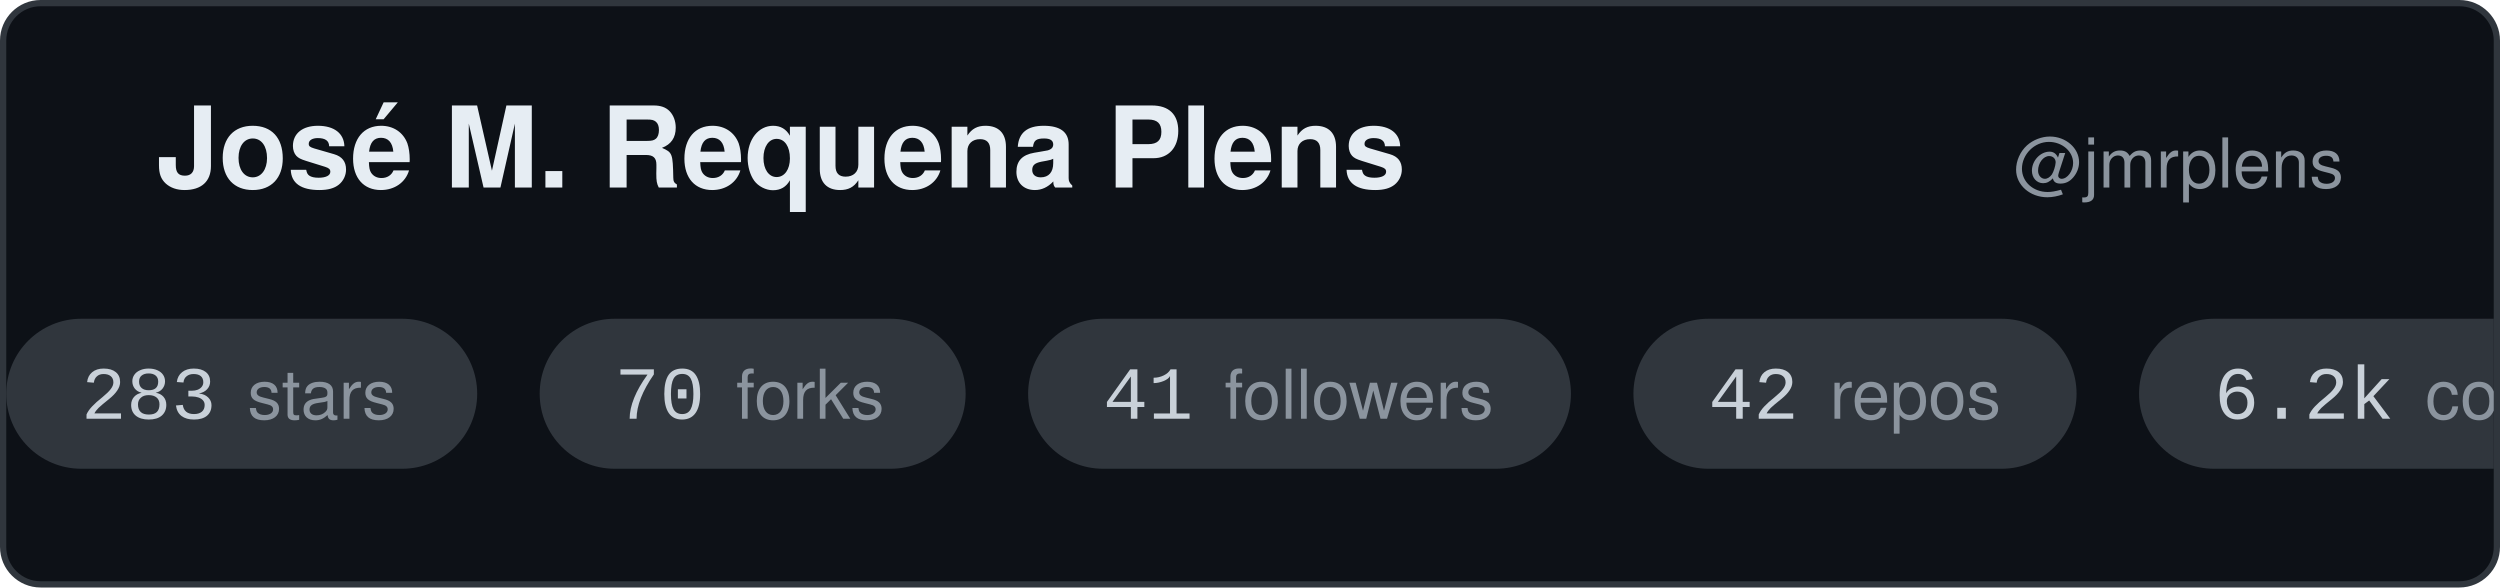
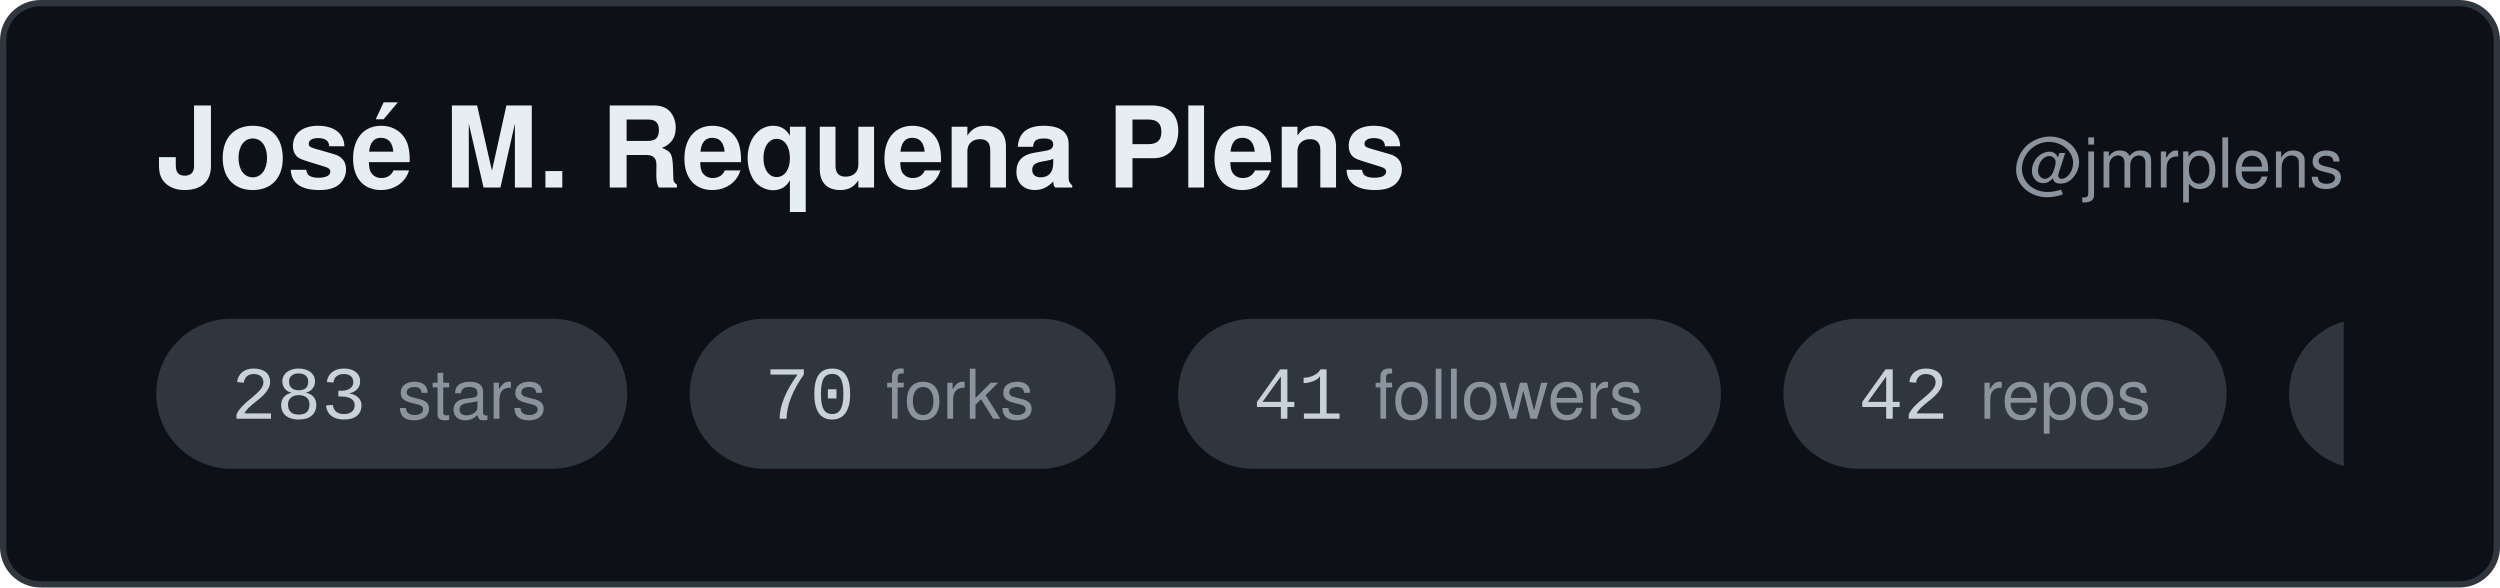
<svg xmlns="http://www.w3.org/2000/svg" width="400" height="94" viewBox="0 0 400 94" role="img" aria-labelledby="ghcTitle ghcDesc">
  <style>
.bg{fill:#0d1117;stroke:#30363d}
.panel{fill:#161b22}
.t,.v,.big{fill:#e6edf3}
.d,.l,.h,.s{fill:#8b949e}
.n,.c{fill:#c9d1d9}
.star,.pill-v{fill:#e3b341}
.on-accent{fill:#0d1117}
.line{stroke:#58a6ff}
.area{fill:#58a6ff}
.axis,.edge{stroke:#30363d}
.track{fill:#30363d}
.ok{fill:#3fb950}
.fg{fill:#e6edf3}
.h0{fill:#151b23}.h1{fill:#033a16}.h2{fill:#196c2e}.h3{fill:#2ea043}.h4{fill:#56d364}
text{font-family:-apple-system,BlinkMacSystemFont,'Segoe UI',Helvetica,Arial,sans-serif}
.mono{font-family:ui-monospace,SFMono-Regular,'SF Mono',Menlo,Consolas,'Liberation Mono',monospace}
.t{font-size:18px;font-weight:600}
.d{font-size:11px}
.v{font-size:16px;font-weight:600}
.big{font-size:24px;font-weight:700}
.l{font-size:11px}
.h{font-size:10px;font-weight:600;letter-spacing:0.08em}
.n{font-size:12px}
.s{font-size:11px}
.c{font-size:12px}
.line{fill:none;stroke-width:2;stroke-linecap:round;stroke-linejoin:round}
.area{fill-opacity:0.14;stroke:none}
.axis{stroke-width:1}
.edge{fill:none;stroke-width:1}
.m0{animation:m0 11.75s linear 1}
@keyframes m0{0%{transform:translateX(0px)}100%{transform:translateX(-1645px)}}
@media (prefers-reduced-motion:reduce){.m0{animation:none}}
</style>
  <rect class="bg" x="0.5" y="0.5" width="399" height="93" rx="6" />
  <text class="t" x="25" y="30" text-anchor="start">José M. Requena Plens</text>
  <text class="s" x="375" y="30" text-anchor="end">@jmrplens</text>
-   <svg x="1" y="46" width="398" height="34">
+   <svg x="25" y="46" width="350" height="34">
    <g class="m0">
      <rect class="track" x="0" y="5" width="75.35" height="24" rx="12" />
      <text class="c mono" x="12" y="21" text-anchor="start">283</text>
      <text class="s" x="38.6" y="21" text-anchor="start">stars</text>
      <rect class="track" x="85.35" y="5" width="68.15" height="24" rx="12" />
      <text class="c mono" x="97.35" y="21" text-anchor="start">70</text>
      <text class="s" x="116.75" y="21" text-anchor="start">forks</text>
      <rect class="track" x="163.5" y="5" width="86.85" height="24" rx="12" />
      <text class="c mono" x="175.5" y="21" text-anchor="start">41</text>
      <text class="s" x="194.9" y="21" text-anchor="start">followers</text>
      <rect class="track" x="260.35" y="5" width="70.9" height="24" rx="12" />
      <text class="c mono" x="272.35" y="21" text-anchor="start">42</text>
      <text class="s" x="291.75" y="21" text-anchor="start">repos</text>
      <rect class="track" x="341.25" y="5" width="97.95" height="24" rx="12" />
      <text class="c mono" x="353.25" y="21" text-anchor="start">6.2k</text>
      <text class="s" x="387.05" y="21" text-anchor="start">contribs</text>
      <rect class="track" x="449.2" y="5" width="85.3" height="24" rx="12" />
      <text class="c mono" x="461.2" y="21" text-anchor="start">1.8k</text>
      <text class="s" x="495" y="21" text-anchor="start">views</text>
      <rect class="track" x="544.5" y="5" width="88" height="24" rx="12" />
      <text class="c mono" x="556.5" y="21" text-anchor="start">878</text>
      <text class="s" x="583.1" y="21" text-anchor="start">visitors</text>
      <rect class="track" x="642.5" y="5" width="91.35" height="24" rx="12" />
      <text class="c mono" x="654.5" y="21" text-anchor="start">117k</text>
      <text class="s" x="688.3" y="21" text-anchor="start">clones</text>
      <rect class="track" x="743.85" y="5" width="102.35" height="24" rx="12" />
      <text class="c mono" x="755.85" y="21" text-anchor="start">3.4k</text>
      <text class="s" x="789.65" y="21" text-anchor="start">commits</text>
      <rect class="track" x="856.2" y="5" width="78.81" height="24" rx="12" />
      <text class="c mono" x="868.2" y="21" text-anchor="start">1.2k</text>
      <text class="s" x="902" y="21" text-anchor="start">PRs</text>
      <rect class="track" x="945.01" y="5" width="87.45" height="24" rx="12" />
      <text class="c mono" x="957.01" y="21" text-anchor="start">389</text>
      <text class="s" x="983.61" y="21" text-anchor="start">reviews</text>
      <rect class="track" x="1042.46" y="5" width="76.95" height="24" rx="12" />
      <text class="c mono" x="1054.46" y="21" text-anchor="start">64</text>
      <text class="s" x="1073.86" y="21" text-anchor="start">issues</text>
      <rect class="track" x="1129.41" y="5" width="145.8" height="24" rx="12" />
      <circle cx="1145.41" cy="17" r="4" fill="#3572a5" />
      <text class="n" x="1155.41" y="21" text-anchor="start">phonometry</text>
      <path class="star" transform="translate(1227.61 11) scale(0.7)" d="M8 .25a.75.75 0 0 1 .673.418l1.882 3.815 4.21.612a.75.75 0 0 1 .416 1.279l-3.046 2.97.719 4.192a.75.75 0 0 1-1.088.791L8 12.347l-3.766 1.98a.75.75 0 0 1-1.088-.79l.72-4.194L.818 6.374a.75.75 0 0 1 .416-1.28l4.21-.611L7.327.668A.75.75 0 0 1 8 .25Z" />
      <text class="c mono" x="1241.61" y="21" text-anchor="start">112</text>
      <rect class="track" x="1285.21" y="5" width="163.68" height="24" rx="12" />
      <circle cx="1301.21" cy="17" r="4" fill="#3d6117" />
      <text class="n" x="1311.21" y="21" text-anchor="start">TFG-TFM_EPS</text>
      <path class="star" transform="translate(1408.49 11) scale(0.7)" d="M8 .25a.75.75 0 0 1 .673.418l1.882 3.815 4.21.612a.75.75 0 0 1 .416 1.279l-3.046 2.97.719 4.192a.75.75 0 0 1-1.088.791L8 12.347l-3.766 1.98a.75.75 0 0 1-1.088-.79l.72-4.194L.818 6.374a.75.75 0 0 1 .416-1.28l4.21-.611L7.327.668A.75.75 0 0 1 8 .25Z" />
      <text class="c mono" x="1422.49" y="21" text-anchor="start">84</text>
      <rect class="track" x="1458.89" y="5" width="175.8" height="24" rx="12" />
      <circle cx="1474.89" cy="17" r="4" fill="#00add8" />
      <text class="n" x="1484.89" y="21" text-anchor="start">gitlab-mcp-server</text>
      <path class="star" transform="translate(1594.29 11) scale(0.7)" d="M8 .25a.75.75 0 0 1 .673.418l1.882 3.815 4.21.612a.75.75 0 0 1 .416 1.279l-3.046 2.97.719 4.192a.75.75 0 0 1-1.088.791L8 12.347l-3.766 1.98a.75.75 0 0 1-1.088-.79l.72-4.194L.818 6.374a.75.75 0 0 1 .416-1.28l4.21-.611L7.327.668A.75.75 0 0 1 8 .25Z" />
      <text class="c mono" x="1608.29" y="21" text-anchor="start">33</text>
      <rect class="track" x="1645" y="5" width="75.35" height="24" rx="12" />
      <text class="c mono" x="1657" y="21" text-anchor="start">283</text>
      <text class="s" x="1683.6" y="21" text-anchor="start">stars</text>
      <rect class="track" x="1730.35" y="5" width="68.15" height="24" rx="12" />
      <text class="c mono" x="1742.35" y="21" text-anchor="start">70</text>
      <text class="s" x="1761.75" y="21" text-anchor="start">forks</text>
      <rect class="track" x="1808.5" y="5" width="86.85" height="24" rx="12" />
      <text class="c mono" x="1820.5" y="21" text-anchor="start">41</text>
      <text class="s" x="1839.9" y="21" text-anchor="start">followers</text>
      <rect class="track" x="1905.35" y="5" width="70.9" height="24" rx="12" />
      <text class="c mono" x="1917.35" y="21" text-anchor="start">42</text>
      <text class="s" x="1936.75" y="21" text-anchor="start">repos</text>
      <rect class="track" x="1986.25" y="5" width="97.95" height="24" rx="12" />
      <text class="c mono" x="1998.25" y="21" text-anchor="start">6.2k</text>
      <text class="s" x="2032.05" y="21" text-anchor="start">contribs</text>
      <rect class="track" x="2094.2" y="5" width="85.3" height="24" rx="12" />
      <text class="c mono" x="2106.2" y="21" text-anchor="start">1.8k</text>
      <text class="s" x="2140" y="21" text-anchor="start">views</text>
      <rect class="track" x="2189.5" y="5" width="88" height="24" rx="12" />
      <text class="c mono" x="2201.5" y="21" text-anchor="start">878</text>
      <text class="s" x="2228.1" y="21" text-anchor="start">visitors</text>
      <rect class="track" x="2287.5" y="5" width="91.35" height="24" rx="12" />
      <text class="c mono" x="2299.5" y="21" text-anchor="start">117k</text>
      <text class="s" x="2333.3" y="21" text-anchor="start">clones</text>
      <rect class="track" x="2388.85" y="5" width="102.35" height="24" rx="12" />
      <text class="c mono" x="2400.85" y="21" text-anchor="start">3.4k</text>
      <text class="s" x="2434.65" y="21" text-anchor="start">commits</text>
      <rect class="track" x="2501.2" y="5" width="78.81" height="24" rx="12" />
      <text class="c mono" x="2513.2" y="21" text-anchor="start">1.2k</text>
      <text class="s" x="2547" y="21" text-anchor="start">PRs</text>
      <rect class="track" x="2590.01" y="5" width="87.45" height="24" rx="12" />
      <text class="c mono" x="2602.01" y="21" text-anchor="start">389</text>
      <text class="s" x="2628.61" y="21" text-anchor="start">reviews</text>
      <rect class="track" x="2687.46" y="5" width="76.95" height="24" rx="12" />
      <text class="c mono" x="2699.46" y="21" text-anchor="start">64</text>
      <text class="s" x="2718.86" y="21" text-anchor="start">issues</text>
      <rect class="track" x="2774.41" y="5" width="145.8" height="24" rx="12" />
      <circle cx="2790.41" cy="17" r="4" fill="#3572a5" />
      <text class="n" x="2800.41" y="21" text-anchor="start">phonometry</text>
      <path class="star" transform="translate(2872.61 11) scale(0.7)" d="M8 .25a.75.75 0 0 1 .673.418l1.882 3.815 4.21.612a.75.75 0 0 1 .416 1.279l-3.046 2.97.719 4.192a.75.75 0 0 1-1.088.791L8 12.347l-3.766 1.98a.75.75 0 0 1-1.088-.79l.72-4.194L.818 6.374a.75.75 0 0 1 .416-1.28l4.21-.611L7.327.668A.75.75 0 0 1 8 .25Z" />
      <text class="c mono" x="2886.61" y="21" text-anchor="start">112</text>
      <rect class="track" x="2930.21" y="5" width="163.68" height="24" rx="12" />
      <circle cx="2946.21" cy="17" r="4" fill="#3d6117" />
      <text class="n" x="2956.21" y="21" text-anchor="start">TFG-TFM_EPS</text>
      <path class="star" transform="translate(3053.49 11) scale(0.7)" d="M8 .25a.75.75 0 0 1 .673.418l1.882 3.815 4.21.612a.75.75 0 0 1 .416 1.279l-3.046 2.97.719 4.192a.75.75 0 0 1-1.088.791L8 12.347l-3.766 1.98a.75.75 0 0 1-1.088-.79l.72-4.194L.818 6.374a.75.75 0 0 1 .416-1.28l4.21-.611L7.327.668A.75.75 0 0 1 8 .25Z" />
      <text class="c mono" x="3067.49" y="21" text-anchor="start">84</text>
      <rect class="track" x="3103.89" y="5" width="175.8" height="24" rx="12" />
      <circle cx="3119.89" cy="17" r="4" fill="#00add8" />
      <text class="n" x="3129.89" y="21" text-anchor="start">gitlab-mcp-server</text>
      <path class="star" transform="translate(3239.29 11) scale(0.7)" d="M8 .25a.75.75 0 0 1 .673.418l1.882 3.815 4.21.612a.75.75 0 0 1 .416 1.279l-3.046 2.97.719 4.192a.75.75 0 0 1-1.088.791L8 12.347l-3.766 1.98a.75.75 0 0 1-1.088-.79l.72-4.194L.818 6.374a.75.75 0 0 1 .416-1.28l4.21-.611L7.327.668A.75.75 0 0 1 8 .25Z" />
      <text class="c mono" x="3253.29" y="21" text-anchor="start">33</text>
    </g>
  </svg>
</svg>
